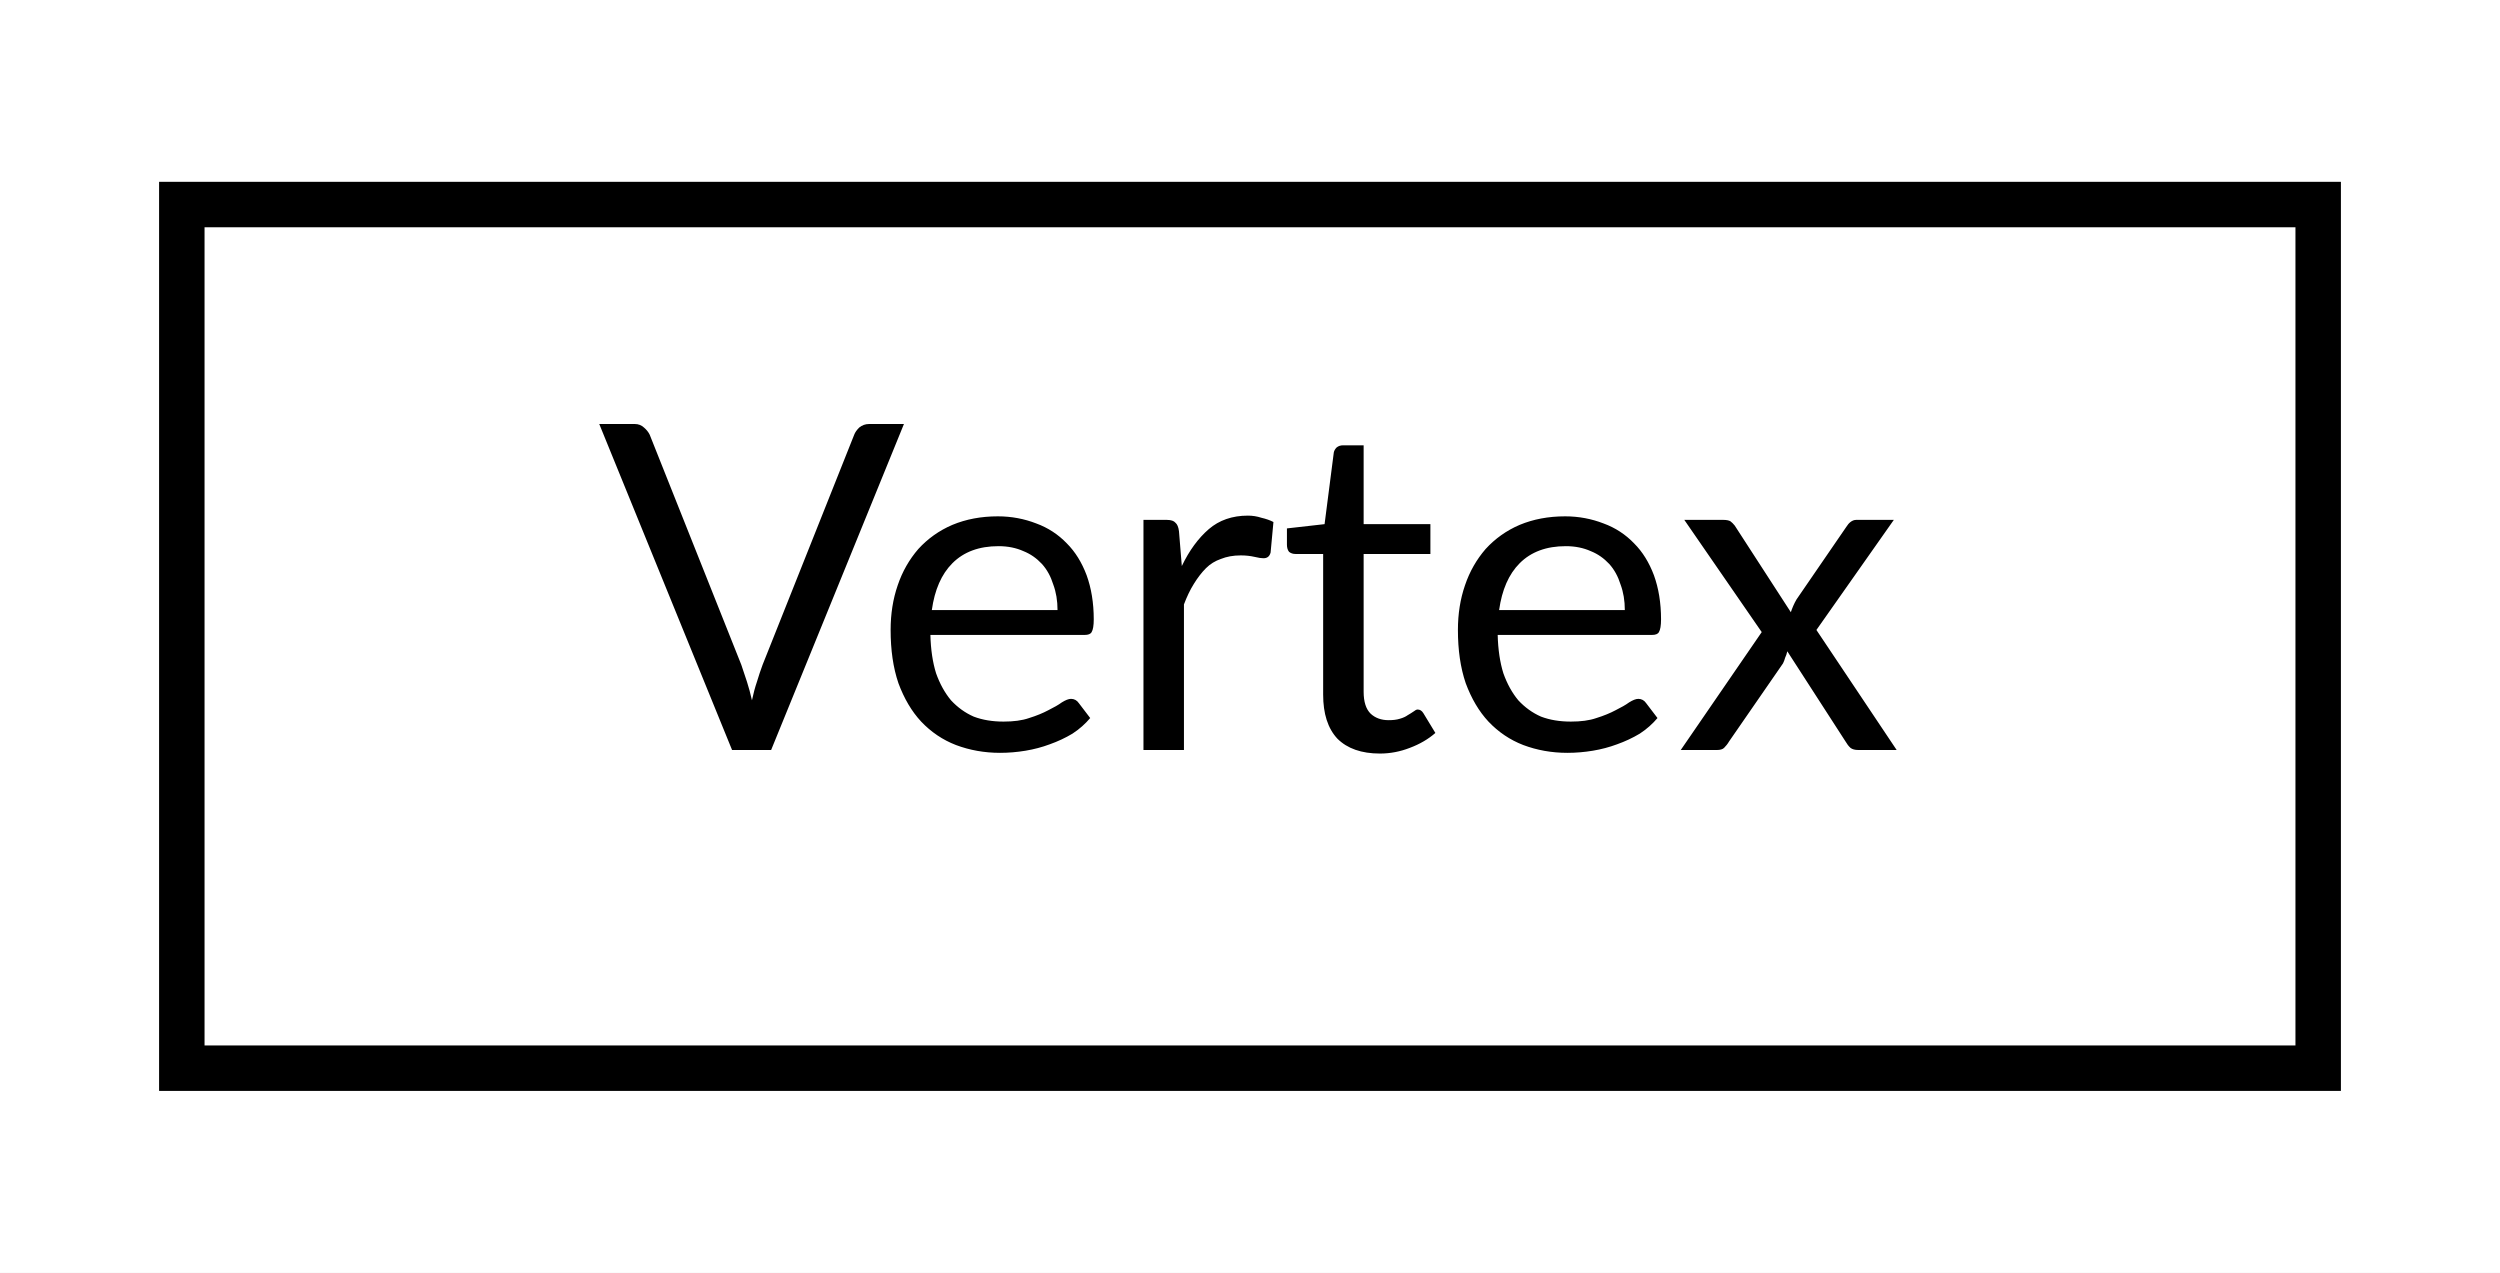
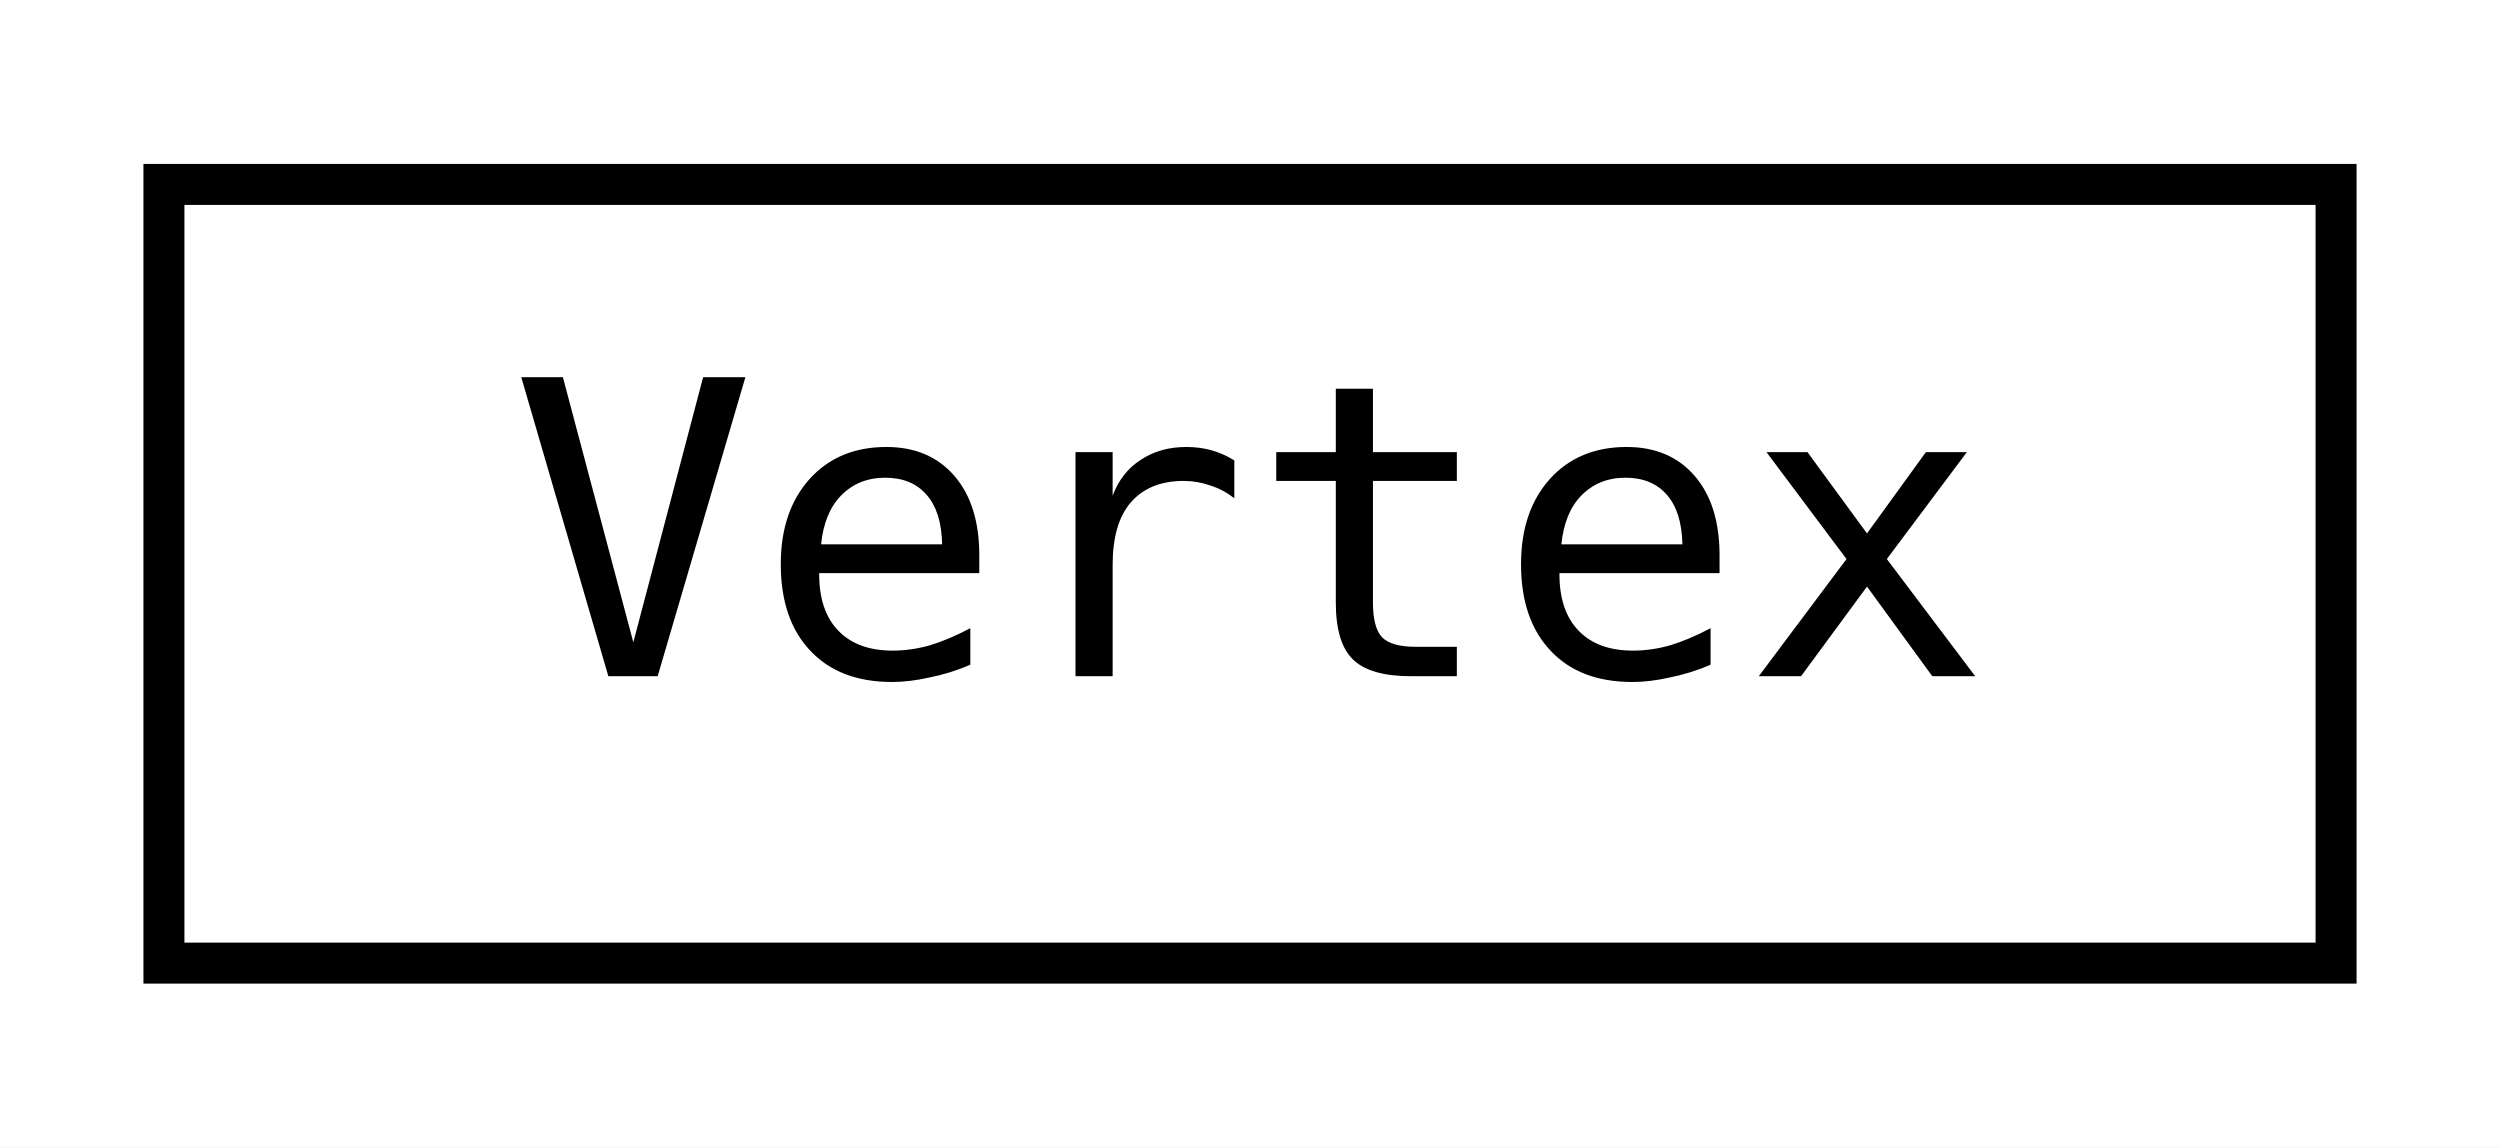
- <svg xmlns="http://www.w3.org/2000/svg" xmlns:xlink="http://www.w3.org/1999/xlink" width="55pt" height="28pt" viewBox="0.00 0.00 55.00 28.00">
+ <svg xmlns="http://www.w3.org/2000/svg" xmlns:xlink="http://www.w3.org/1999/xlink" width="61pt" height="28pt" viewBox="0.00 0.00 61.00 28.00">
  <g id="graph0" class="graph" transform="scale(1 1) rotate(0) translate(4 24)">
-     <polygon fill="white" stroke="none" points="-4,4 -4,-24 51,-24 51,4 -4,4" />
+     <polygon fill="white" stroke="none" points="-4,4 -4,-24 57,-24 57,4 -4,4" />
    <g id="node1" class="node">
      <g id="a_node1">
        <a xlink:href="structjngl_1_1Vertex.html" target="_top" xlink:title="Vertex">
-           <polygon fill="white" stroke="black" points="0,-0.5 0,-19.5 47,-19.5 47,-0.5 0,-0.5" />
-           <text text-anchor="middle" x="23.5" y="-7.5" font-family="Lato" font-size="10.00">Vertex</text>
+           <polygon fill="white" stroke="black" points="-3.55271e-15,-0.5 -3.55271e-15,-19.5 53,-19.5 53,-0.5 -3.55271e-15,-0.5" />
+           <text text-anchor="middle" x="26.5" y="-7.5" font-family="'Consolas',monospace" font-size="10.00">Vertex</text>
        </a>
      </g>
    </g>
  </g>
</svg>
